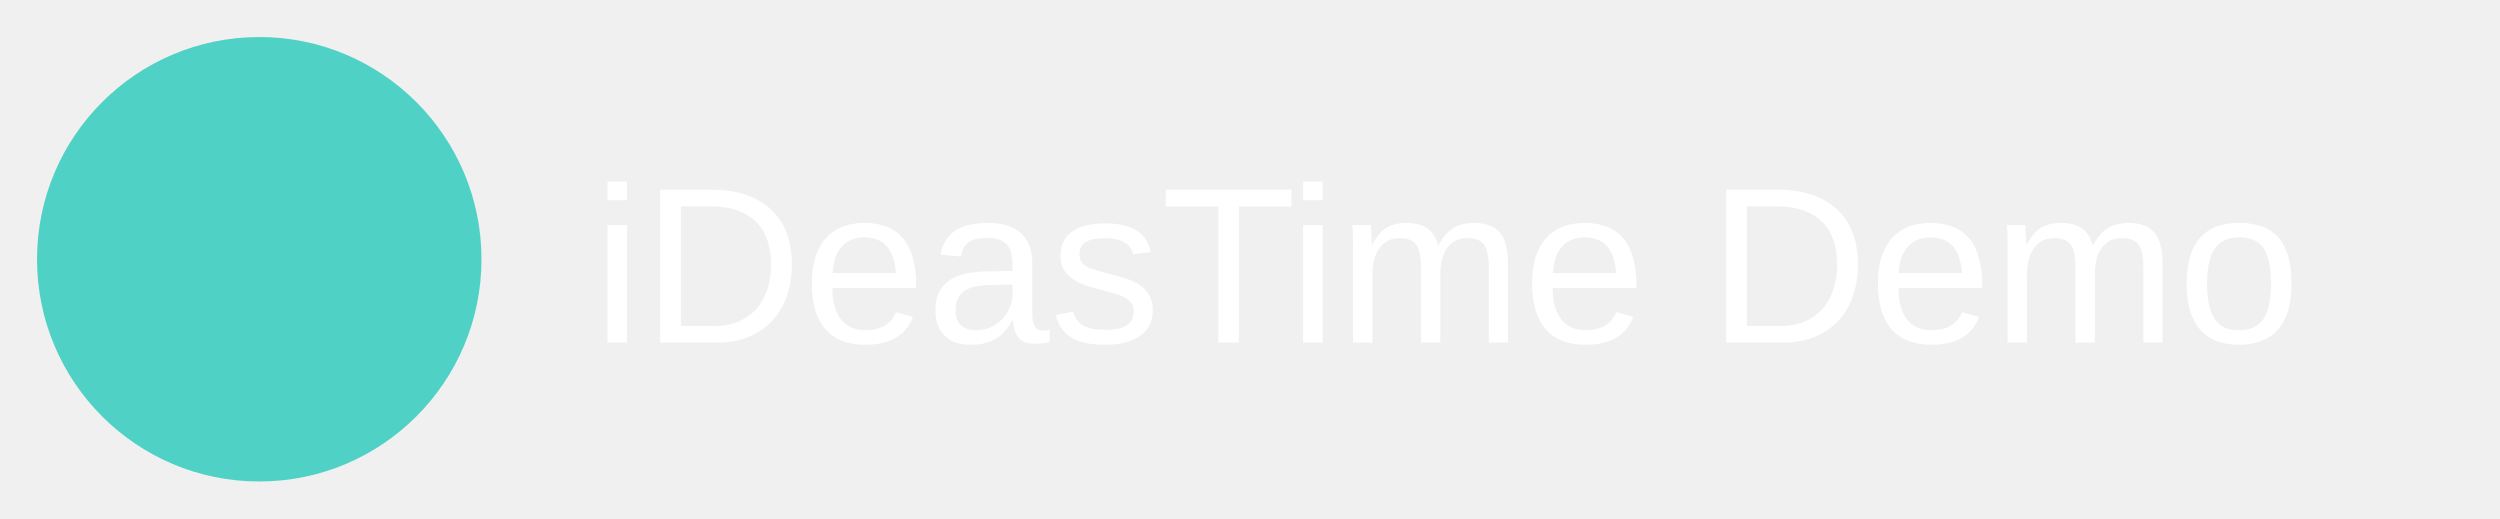
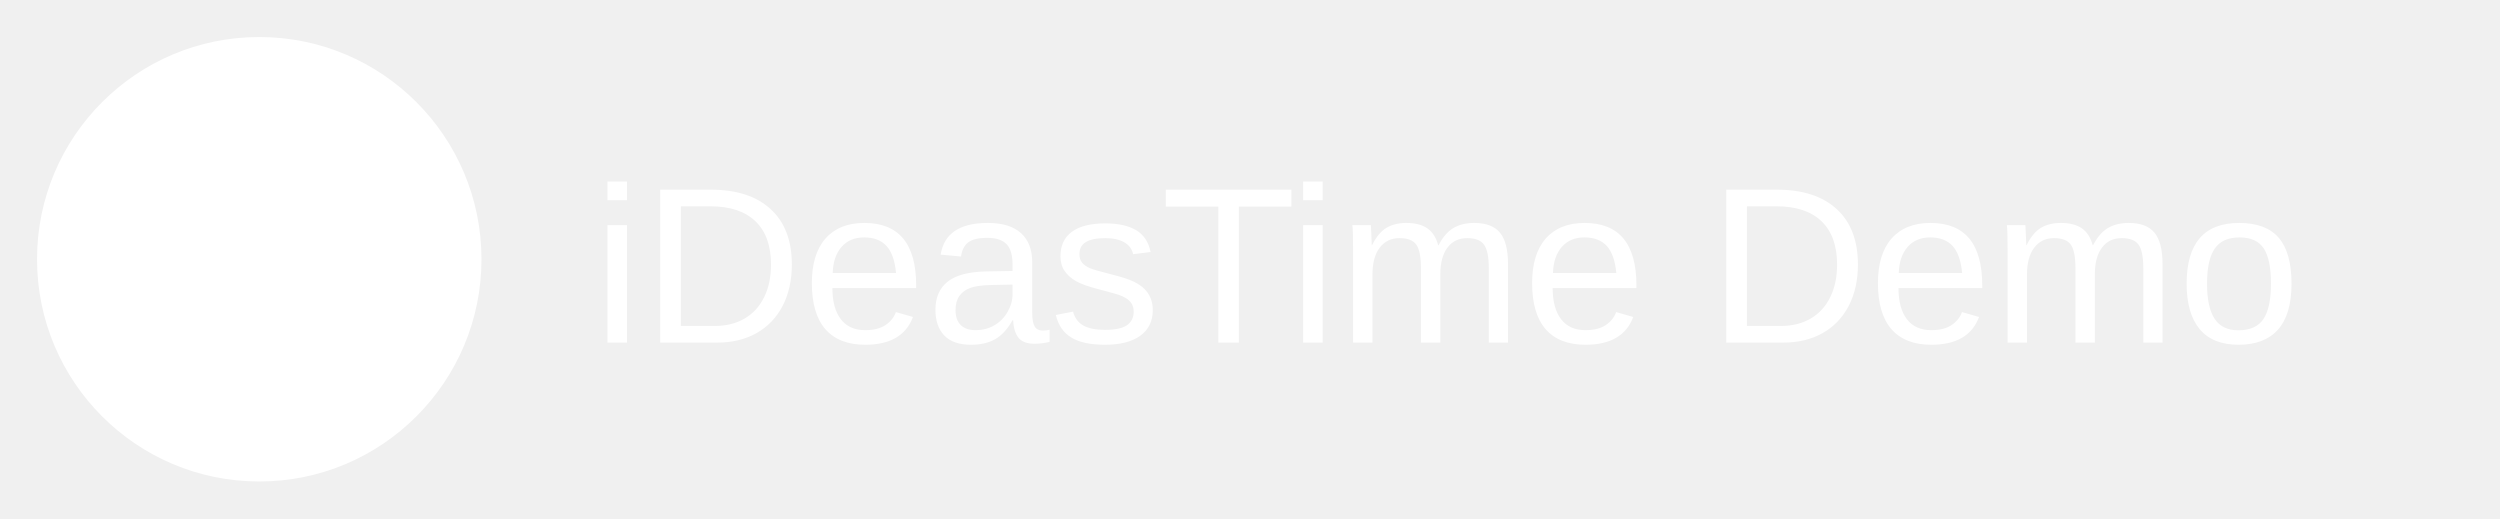
<svg xmlns="http://www.w3.org/2000/svg" viewBox="0 0 270 56">
-   <circle cx="28" cy="28" r="24" fill="#4FD1C5" />
+   <circle cx="28" cy="28" r="24" fill="#FFFFFF" />
  <text x="64" y="37" font-family="Arial, sans-serif" font-size="24" fill="#FFFFFF">iDeasTime Demo</text>
</svg>
